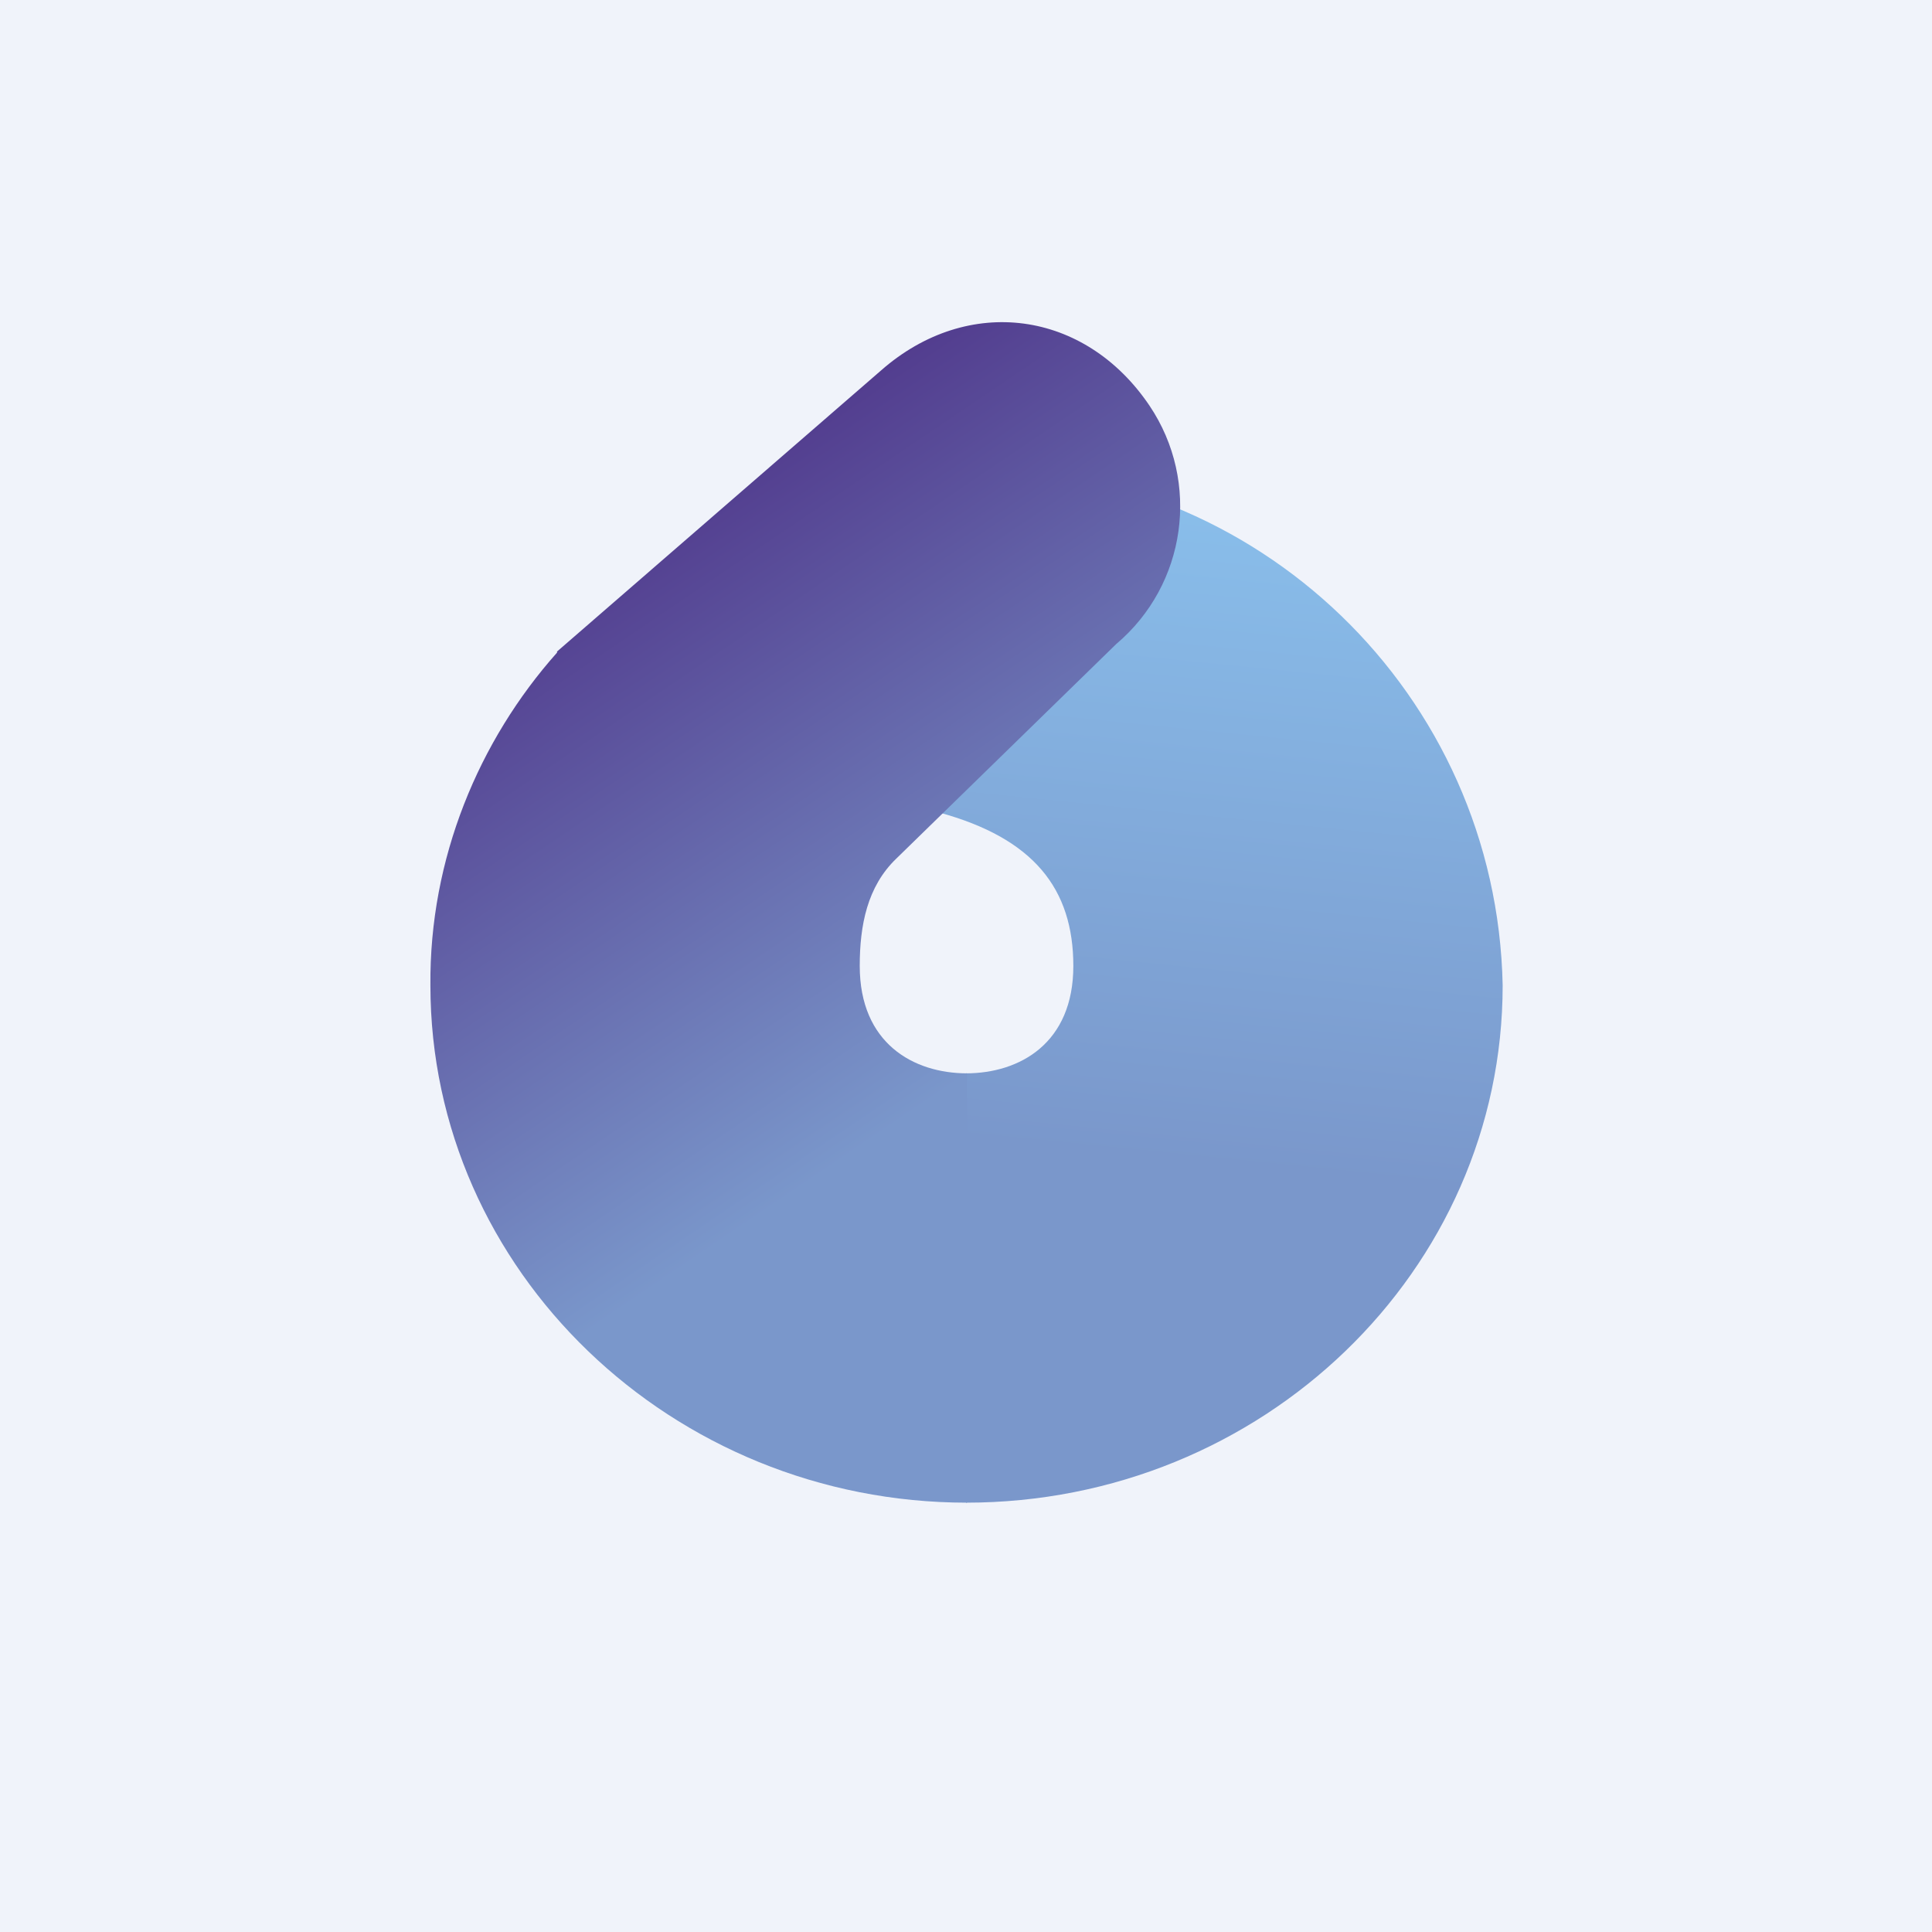
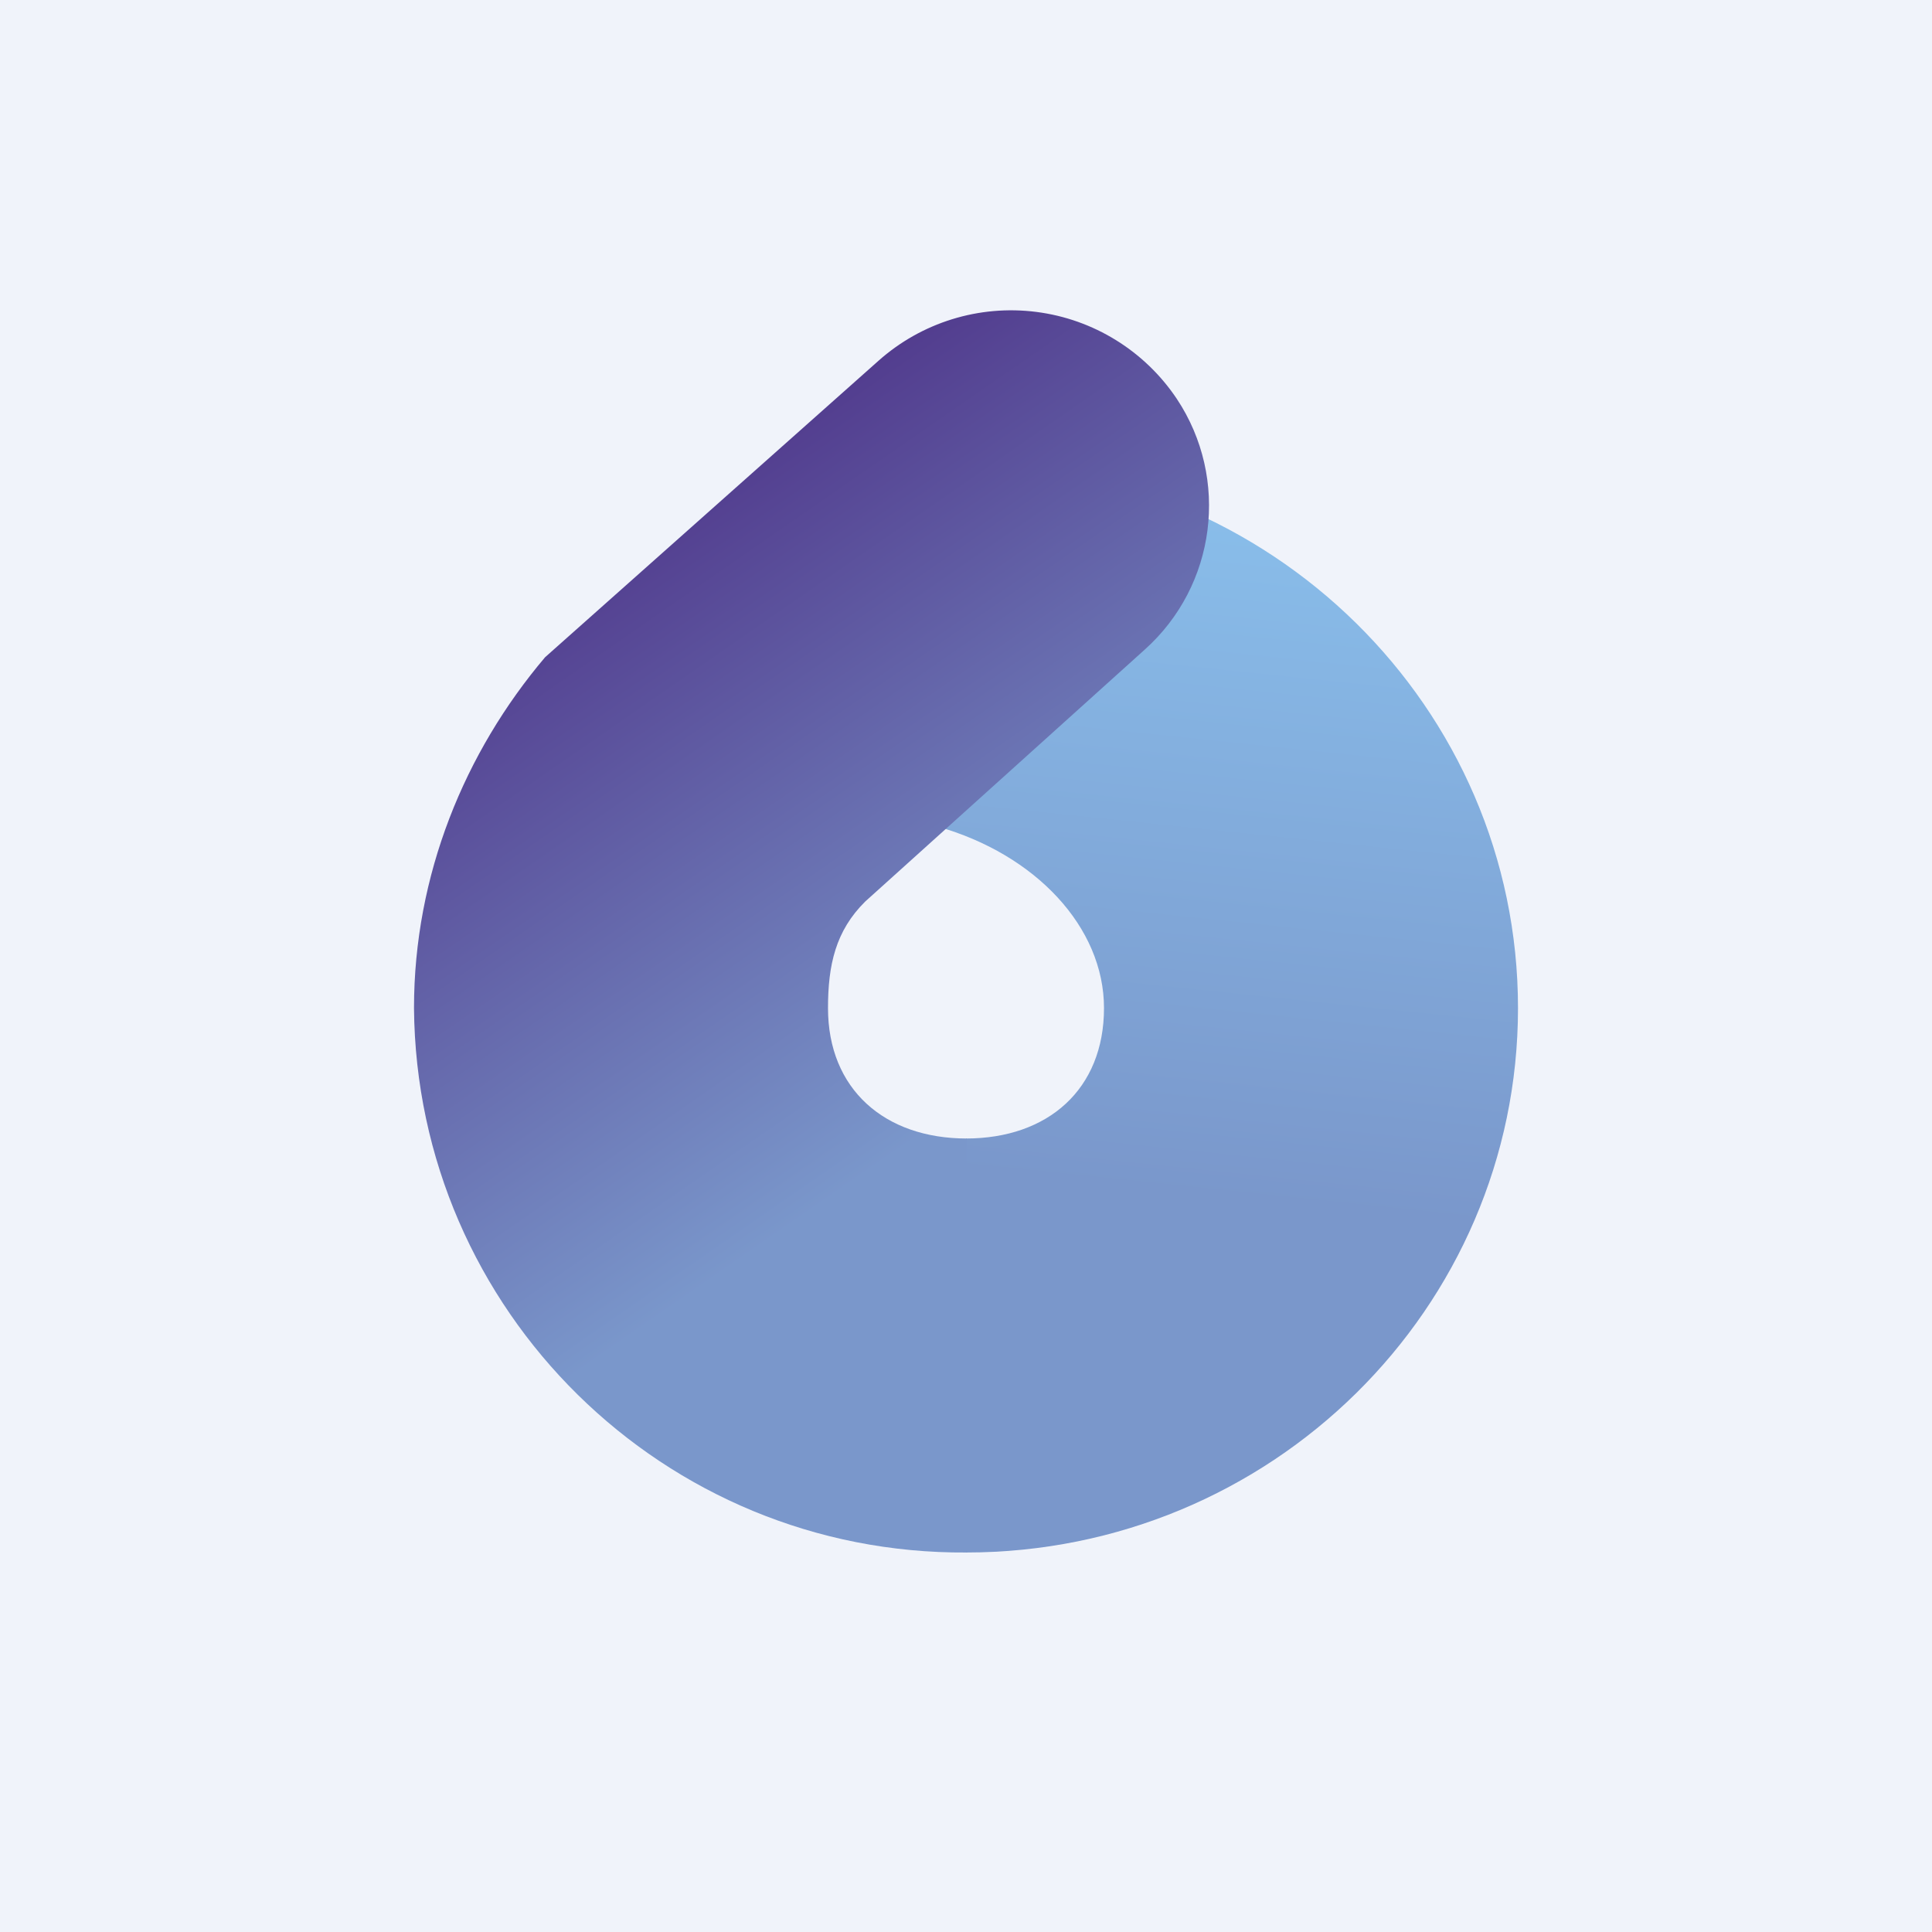
- <svg xmlns="http://www.w3.org/2000/svg" width="18" height="18" viewBox="0 0 18 18">
-   <path fill="#F0F3FA" d="M0 0h18v18H0z" />
-   <path d="M9 14c2.76 0 5-2.16 5-4.82a4.92 4.92 0 0 0-5-4.82l-.25 3.21C9.63 7.81 10 8.28 10 9s-.5 1-1 1v4Z" fill="url(#a)" />
-   <path d="m5.19 6.07 3.02-2.62c.81-.71 1.9-.56 2.5.33A1.68 1.68 0 0 1 10.4 6L8.35 8c-.27.26-.34.62-.34 1 0 .72.5 1 1 1v4c-2.75 0-5-2.16-5-4.82C4 8 4.46 6.9 5.19 6.08Z" fill="url(#b)" />
+ <svg xmlns="http://www.w3.org/2000/svg" width="56" height="56" viewBox="0 0 56 56">
+   <path fill="#F0F3FA" d="M0 0h56v56H0z" />
+   <path d="M28 45c8.84 0 16-7.07 16-15.78 0-8.72-7.18-15.78-16.02-15.78l-.8 10.52c2.83.8 4.82 2.91 4.82 5.26 0 2.35-1.62 3.78-4 3.78v12Z" fill="url(#a)" />
+   <path d="m15.8 19.05 9.66-8.59a5.78 5.78 0 0 1 8.65 1.1 5.6 5.6 0 0 1-.93 7.27l-8.1 7.3c-.86.85-1.08 1.84-1.08 3.09 0 2.35 1.64 3.78 4.02 3.78v12A15.91 15.91 0 0 1 12 29.22c0-3.86 1.47-7.42 3.8-10.17Z" fill="url(#b)" />
  <defs>
-     <linearGradient id="a" x1="11.37" y1="4.36" x2="10.72" y2="10.8" gradientUnits="userSpaceOnUse">
+     <linearGradient id="a" x1="35.59" y1="13.44" x2="33.39" y2="34.53" gradientUnits="userSpaceOnUse">
      <stop stop-color="#8AC0EC" />
      <stop offset="1" stop-color="#7A97CB" />
    </linearGradient>
-     <linearGradient id="b" x1="5.21" y1="5.37" x2="9.07" y2="11.07" gradientUnits="userSpaceOnUse">
+     <linearGradient id="b" x1="15.88" y1="16.76" x2="28.62" y2="35.15" gradientUnits="userSpaceOnUse">
      <stop stop-color="#523C8E" />
      <stop offset=".87" stop-color="#7A97CB" />
    </linearGradient>
  </defs>
</svg>
